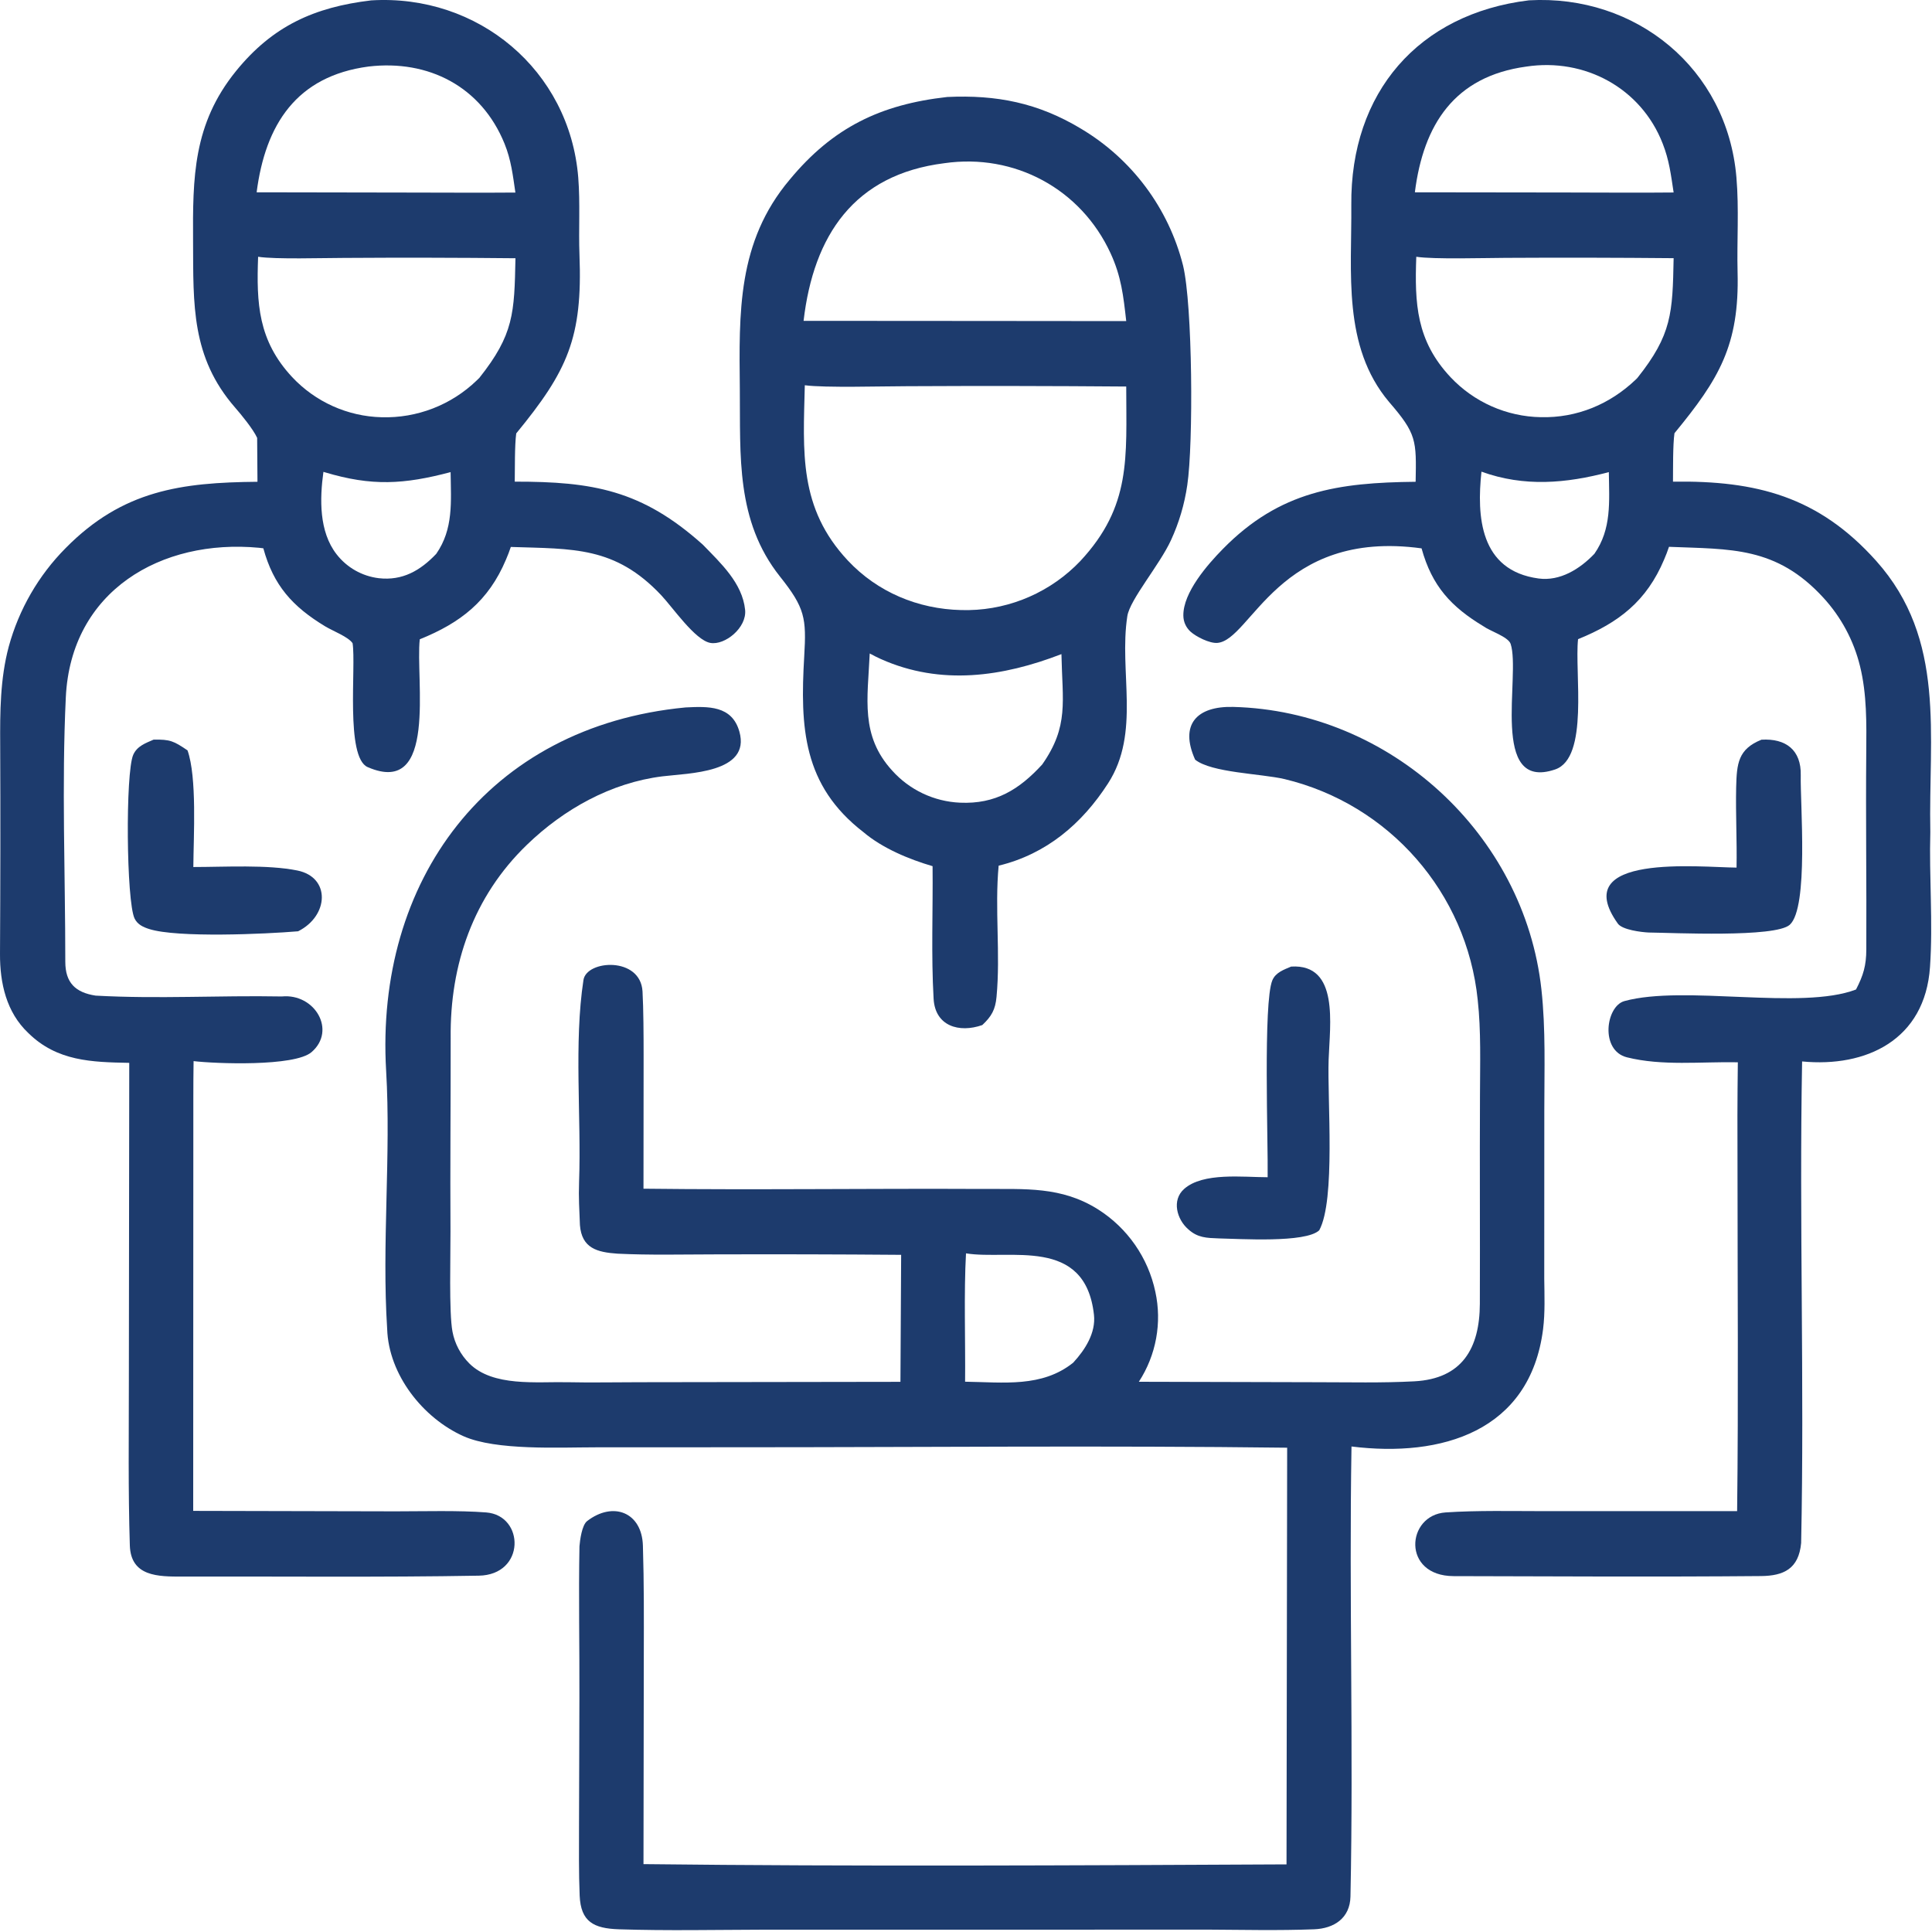
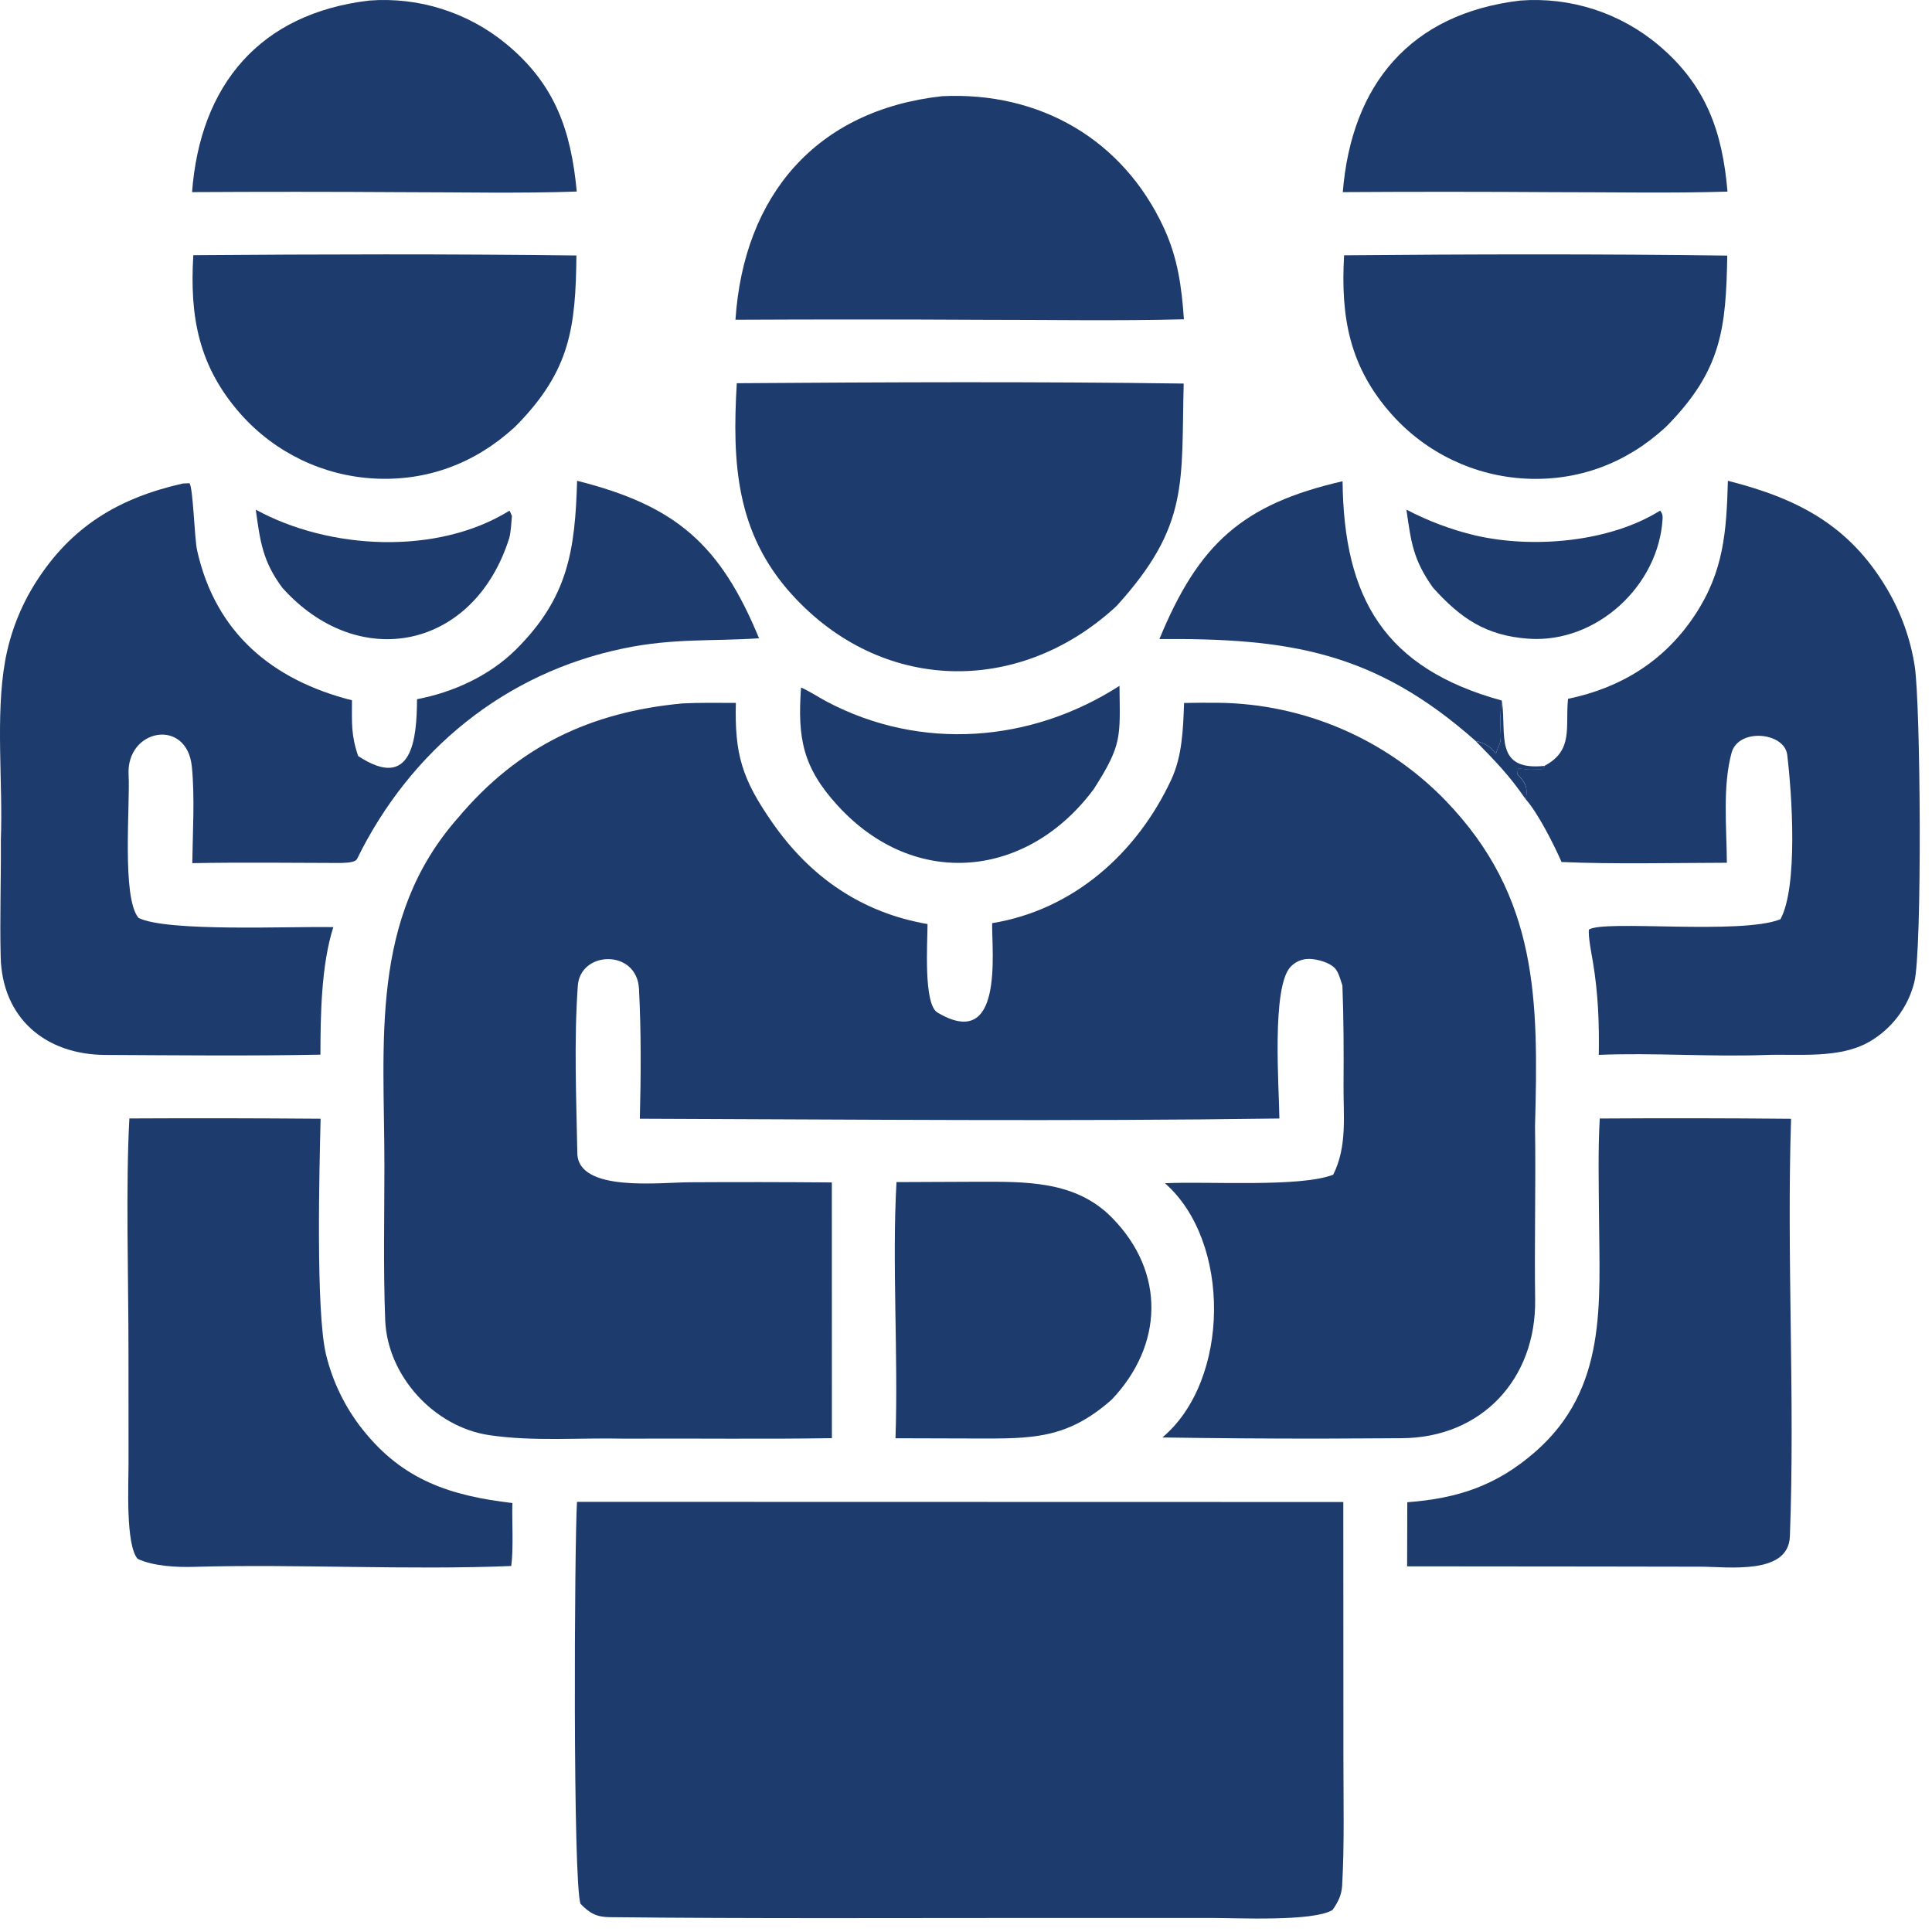
- <svg xmlns="http://www.w3.org/2000/svg" width="30" height="30" viewBox="0 0 30 30" fill="none">
-   <path d="M20.049 15.009C20.8 14.963 20.649 15.914 20.631 16.452C20.609 17.081 20.741 18.635 20.485 19.104C20.274 19.304 19.246 19.236 18.926 19.23C18.737 19.223 18.597 19.221 18.451 19.088C18.274 18.935 18.19 18.635 18.388 18.461C18.682 18.201 19.301 18.28 19.684 18.28C19.693 17.751 19.613 15.564 19.757 15.222C19.808 15.1 19.936 15.057 20.049 15.009Z" fill="#1D3B6D" />
-   <path d="M17.684 21.456L20.447 21.463C20.951 21.463 21.459 21.476 21.963 21.449C22.703 21.409 22.976 20.939 22.979 20.245C22.983 19.166 22.976 18.084 22.981 17.005C22.982 16.524 22.999 16.007 22.946 15.528C22.776 13.863 21.572 12.487 19.944 12.097C19.576 12.012 18.811 11.999 18.558 11.796C18.313 11.251 18.582 10.962 19.151 10.977C21.578 11.04 23.67 12.946 23.935 15.363C24.003 15.984 23.98 16.612 23.98 17.236L23.979 19.854C23.982 20.113 23.993 20.381 23.961 20.638C23.759 22.232 22.38 22.634 20.986 22.461C20.947 24.787 21.018 27.124 20.97 29.449C20.963 29.785 20.716 29.946 20.405 29.958C19.853 29.979 19.298 29.966 18.745 29.963L15.802 29.964L11.857 29.964C11.109 29.966 10.354 29.982 9.611 29.958C9.216 29.945 9.019 29.84 9.001 29.436C8.986 29.078 8.991 28.708 8.991 28.351L8.997 26.36C9 25.587 8.983 24.785 8.998 24.01C9.006 23.916 9.035 23.683 9.117 23.619C9.519 23.309 9.968 23.48 9.983 24.002C10.001 24.591 9.998 25.127 9.997 25.694L9.992 28.946C13.281 28.984 16.684 28.966 19.977 28.95L19.987 22.48C17.179 22.445 14.306 22.473 11.494 22.473L9.247 22.474C8.683 22.474 7.702 22.526 7.199 22.302C6.568 22.021 6.034 21.346 6.012 20.636C5.927 19.327 6.073 17.929 5.996 16.629C5.822 13.689 7.562 11.28 10.645 10.985C10.995 10.968 11.366 10.952 11.481 11.36C11.663 12.005 10.688 12.005 10.286 12.055C9.489 12.154 8.755 12.564 8.183 13.117C7.35 13.92 6.985 14.977 6.998 16.119C6.999 17.113 6.989 18.126 6.995 19.119C6.997 19.466 6.97 20.382 7.026 20.677C7.061 20.865 7.153 21.037 7.288 21.172C7.655 21.537 8.331 21.453 8.813 21.463C9.179 21.471 9.557 21.463 9.924 21.463L13.982 21.457L13.993 19.485C13.021 19.477 12.049 19.475 11.076 19.478C10.581 19.479 10.084 19.491 9.589 19.467C9.272 19.445 9.033 19.383 9.005 19.022C8.996 18.771 8.983 18.609 8.992 18.35C9.028 17.348 8.91 16.195 9.06 15.217C9.108 14.905 9.946 14.85 9.977 15.395C9.992 15.665 9.994 16.076 9.994 16.399L9.992 18.458C11.749 18.479 13.511 18.453 15.268 18.462C15.916 18.466 16.481 18.419 17.053 18.781C17.508 19.07 17.828 19.53 17.94 20.058C18.045 20.539 17.953 21.043 17.684 21.456ZM14.986 21.455C15.586 21.464 16.179 21.547 16.663 21.161C16.851 20.959 17.018 20.694 16.987 20.416C16.851 19.188 15.671 19.572 15 19.462C14.966 20.072 14.992 20.83 14.986 21.455Z" fill="#1D3B6D" />
-   <path d="M5.763 0.006C7.421 -0.096 8.844 1.088 8.979 2.756C9.011 3.159 8.983 3.565 8.998 3.956C9.048 5.246 8.813 5.759 8.016 6.73C7.991 6.914 7.996 7.28 7.993 7.479C9.201 7.478 9.966 7.608 10.914 8.458C11.192 8.745 11.527 9.053 11.57 9.469C11.599 9.748 11.255 10.024 11.03 9.983C10.793 9.94 10.449 9.435 10.265 9.24C9.549 8.482 8.902 8.525 7.932 8.493C7.91 8.559 7.885 8.624 7.857 8.689C7.585 9.335 7.15 9.672 6.518 9.927C6.449 10.549 6.801 12.385 5.71 11.912C5.36 11.761 5.532 10.351 5.475 9.988C5.409 9.889 5.169 9.798 5.051 9.727C4.541 9.419 4.246 9.089 4.089 8.514C4.067 8.511 4.045 8.508 4.023 8.506C2.501 8.362 1.101 9.176 1.022 10.827C0.957 12.186 1.014 13.573 1.014 14.934C1.014 15.26 1.171 15.412 1.485 15.46C2.463 15.514 3.389 15.455 4.376 15.473C4.888 15.423 5.228 16 4.838 16.337C4.574 16.565 3.342 16.517 3.006 16.477C3 16.854 3.003 17.238 3.002 17.616L3 23.461L6.145 23.468C6.573 23.468 7.128 23.452 7.549 23.485C8.149 23.532 8.162 24.455 7.434 24.467C5.903 24.494 4.369 24.477 2.837 24.481C2.453 24.482 2.031 24.482 2.016 23.996C1.989 23.144 2.001 22.288 2.001 21.435L2.007 16.504C1.426 16.493 0.885 16.48 0.439 16.04C0.099 15.719 -0.002 15.267 3.83805e-05 14.812C0.006 13.733 0.008 12.65 0.003 11.57C0 11.058 0.002 10.54 0.136 10.04C0.294 9.462 0.598 8.935 1.02 8.51C1.907 7.611 2.816 7.492 3.998 7.481L3.993 6.799C3.932 6.666 3.752 6.445 3.65 6.328C2.968 5.545 3.003 4.73 2.998 3.753C2.992 2.755 2.997 1.927 3.665 1.103C4.234 0.402 4.882 0.111 5.763 0.006ZM8.004 4.01C7.114 4.001 6.224 3.999 5.334 4.005C5.03 4.005 4.274 4.029 4.008 3.987C3.981 4.712 4.008 5.288 4.537 5.856C4.898 6.241 5.398 6.466 5.926 6.479C6.475 6.495 7.008 6.289 7.404 5.906C7.417 5.894 7.43 5.881 7.443 5.868C7.979 5.193 7.987 4.863 8.004 4.01ZM3.985 2.986L6.324 2.99C6.881 2.99 7.447 2.995 8.003 2.99C7.963 2.719 7.937 2.484 7.834 2.23C7.473 1.343 6.653 0.924 5.724 1.033C4.603 1.181 4.121 1.934 3.985 2.986ZM6.774 8.6C7.043 8.213 7.003 7.792 6.997 7.331C6.27 7.523 5.773 7.552 5.046 7.334L5.022 7.327C4.964 7.748 4.953 8.254 5.225 8.605C5.385 8.812 5.62 8.946 5.88 8.978C6.25 9.021 6.528 8.859 6.774 8.6Z" fill="#1D3B6D" />
-   <path d="M23.742 0.005C25.402 -0.089 26.82 1.063 26.963 2.754C27.005 3.247 26.969 3.74 26.981 4.224C27.011 5.363 26.691 5.888 26.001 6.727C25.975 6.912 25.98 7.279 25.978 7.479C27.273 7.461 28.238 7.709 29.133 8.709C30.227 9.932 29.943 11.419 29.974 12.922C29.954 13.615 30.017 14.323 29.969 15.015C29.892 16.15 28.976 16.578 27.983 16.482C27.937 18.969 28.02 21.473 27.968 23.96C27.931 24.36 27.698 24.47 27.344 24.473C25.752 24.487 24.162 24.478 22.571 24.474C21.763 24.471 21.835 23.526 22.447 23.485C22.93 23.452 23.489 23.465 23.977 23.465L26.974 23.465C26.995 21.702 26.98 19.91 26.98 18.146C26.977 17.596 26.978 17.045 26.985 16.495C26.412 16.484 25.809 16.555 25.263 16.418C24.842 16.312 24.935 15.625 25.223 15.545C26.155 15.289 27.967 15.692 28.82 15.365C28.934 15.145 28.979 14.994 28.98 14.743C28.985 13.724 28.97 12.704 28.979 11.685C28.983 11.237 28.99 10.78 28.882 10.343C28.785 9.947 28.589 9.582 28.313 9.281C27.581 8.483 26.876 8.53 25.916 8.491C25.894 8.557 25.869 8.623 25.841 8.687C25.569 9.334 25.136 9.669 24.504 9.925C24.448 10.444 24.677 11.769 24.148 11.948C23.122 12.297 23.618 10.485 23.457 9.998C23.42 9.888 23.131 9.796 23.037 9.726C22.537 9.425 22.236 9.104 22.074 8.515C19.852 8.211 19.429 9.943 18.902 9.983C18.782 9.992 18.573 9.887 18.485 9.807C18.415 9.742 18.376 9.655 18.375 9.559C18.37 9.201 18.751 8.766 18.99 8.523C19.875 7.622 20.78 7.494 21.982 7.481C21.994 6.835 21.999 6.738 21.568 6.24C20.842 5.377 20.992 4.228 20.983 3.183C20.967 1.436 22.026 0.213 23.742 0.005ZM25.425 5.869C25.961 5.196 25.972 4.861 25.988 4.009C25.118 4.001 24.247 3.999 23.377 4.004C23.068 4.005 22.262 4.029 21.992 3.987C21.966 4.713 21.991 5.289 22.524 5.857C22.889 6.245 23.395 6.469 23.927 6.478C24.486 6.491 24.999 6.278 25.402 5.892C25.41 5.884 25.417 5.877 25.425 5.869ZM21.97 2.986L24.309 2.989C24.866 2.989 25.432 2.995 25.988 2.989C25.946 2.714 25.92 2.488 25.818 2.229C25.483 1.368 24.609 0.896 23.7 1.034C22.585 1.186 22.103 1.933 21.97 2.986ZM24.758 8.599C25.027 8.213 24.988 7.791 24.982 7.331C24.315 7.507 23.669 7.564 23.004 7.324C22.93 8.015 22.976 8.86 23.892 8.983C24.225 9.027 24.532 8.836 24.758 8.599Z" fill="#1D3B6D" />
-   <path d="M14.708 1.506C15.475 1.47 16.119 1.597 16.785 1.998C17.574 2.467 18.145 3.231 18.37 4.121C18.519 4.734 18.532 6.89 18.436 7.533C18.393 7.829 18.308 8.117 18.183 8.388C18.005 8.775 17.545 9.309 17.505 9.568C17.372 10.433 17.715 11.375 17.206 12.164C16.801 12.792 16.249 13.262 15.507 13.442C15.444 14.111 15.537 14.81 15.474 15.48C15.456 15.678 15.395 15.784 15.253 15.917C14.895 16.043 14.521 15.935 14.497 15.509C14.458 14.831 14.488 14.132 14.481 13.45C14.116 13.343 13.703 13.172 13.408 12.922C12.467 12.196 12.423 11.298 12.488 10.19C12.523 9.598 12.5 9.44 12.111 8.952C11.423 8.085 11.498 7.074 11.488 6.042C11.476 4.854 11.446 3.758 12.262 2.79C12.933 1.979 13.673 1.622 14.708 1.506ZM16.775 8.712C17.569 7.859 17.489 7.11 17.488 6.002C16.354 5.993 15.22 5.991 14.085 5.997C13.723 5.997 12.803 6.024 12.497 5.982C12.472 7.022 12.398 7.886 13.168 8.707C13.627 9.195 14.254 9.457 14.923 9.473C15.58 9.493 16.217 9.248 16.692 8.795C16.72 8.768 16.748 8.74 16.775 8.712ZM12.478 4.982L15.344 4.984L17.488 4.986C17.444 4.594 17.411 4.293 17.245 3.933C16.784 2.932 15.753 2.378 14.665 2.534C13.261 2.71 12.633 3.657 12.478 4.982ZM16.184 11.87C16.601 11.273 16.496 10.894 16.482 10.157C15.571 10.509 14.611 10.649 13.681 10.235C13.621 10.208 13.562 10.178 13.505 10.147C13.473 10.853 13.357 11.422 13.854 11.966C14.124 12.267 14.503 12.446 14.907 12.464C15.458 12.489 15.828 12.259 16.184 11.87Z" fill="#1D3B6D" />
-   <path d="M27.352 11.486C27.73 11.463 27.971 11.646 27.962 12.039C27.952 12.472 28.088 14.094 27.791 14.36C27.566 14.562 25.972 14.484 25.599 14.48C25.488 14.475 25.191 14.439 25.122 14.342C24.335 13.242 26.405 13.469 26.965 13.472C26.973 13.057 26.95 12.641 26.959 12.227C26.968 11.853 26.99 11.632 27.352 11.486Z" fill="#1D3B6D" />
-   <path d="M2.385 11.485C2.643 11.48 2.698 11.507 2.912 11.652C3.06 12.072 3.006 12.976 3.002 13.463C3.49 13.463 4.153 13.423 4.617 13.517C5.137 13.622 5.107 14.222 4.629 14.461C4.124 14.504 2.753 14.565 2.317 14.426C2.223 14.396 2.135 14.356 2.09 14.263C1.961 13.998 1.946 11.999 2.069 11.72C2.129 11.585 2.259 11.54 2.385 11.485Z" fill="#1D3B6D" />
+ <svg xmlns="http://www.w3.org/2000/svg" width="34" height="34" viewBox="0 0 34 34" fill="none">
+   <path d="M12.012 12.379C12.316 12.363 12.644 12.37 12.95 12.37C12.927 13.276 13.058 13.709 13.591 14.475C14.26 15.437 15.163 16.061 16.323 16.262C16.323 16.587 16.248 17.67 16.498 17.819C17.666 18.514 17.453 16.754 17.46 16.246C18.88 16.015 20 15.027 20.608 13.73C20.808 13.305 20.82 12.833 20.838 12.371C21.039 12.367 21.24 12.366 21.441 12.368C22.949 12.385 24.388 13.004 25.438 14.087C27.08 15.788 27.073 17.611 27.014 19.822C27.029 20.821 27.002 21.874 27.016 22.868C27.036 24.266 26.075 25.306 24.661 25.31C24.213 25.311 23.724 25.317 23.261 25.317C22.326 25.318 21.391 25.311 20.456 25.297C21.652 24.292 21.669 21.845 20.501 20.823C21.256 20.786 22.886 20.9 23.463 20.672C23.714 20.166 23.639 19.634 23.644 19.08C23.648 18.505 23.647 17.917 23.624 17.343C23.59 17.247 23.561 17.111 23.49 17.037C23.396 16.936 23.175 16.877 23.042 16.875C22.916 16.874 22.802 16.921 22.714 17.012C22.372 17.366 22.511 19.156 22.515 19.684C18.822 19.737 14.961 19.7 11.26 19.688C11.28 18.929 11.284 18.158 11.245 17.401C11.208 16.697 10.205 16.728 10.168 17.355C10.1 18.324 10.142 19.325 10.16 20.295C10.173 20.988 11.623 20.807 12.14 20.806C12.973 20.801 13.806 20.802 14.639 20.809L14.64 25.309C13.429 25.329 12.198 25.311 10.983 25.318C10.197 25.299 9.388 25.372 8.61 25.256C7.637 25.112 6.818 24.212 6.779 23.233C6.744 22.328 6.765 21.404 6.765 20.518C6.766 18.335 6.497 16.158 8.066 14.386C9.125 13.129 10.399 12.529 12.012 12.379Z" fill="#1D3B6D" />
+   <path d="M10.154 26.43L23.64 26.433L23.642 30.981C23.642 31.697 23.66 32.462 23.62 33.176C23.61 33.354 23.549 33.469 23.45 33.613C23.1 33.821 21.769 33.752 21.311 33.753L18.362 33.753C15.818 33.753 13.269 33.766 10.726 33.739C10.496 33.737 10.373 33.666 10.216 33.504C10.08 33.112 10.108 27.23 10.154 26.43Z" fill="#1D3B6D" />
+   <path d="M10.156 8.461C11.898 8.899 12.676 9.581 13.358 11.233C12.508 11.288 11.859 11.229 10.982 11.409C8.885 11.84 7.222 13.204 6.285 15.113C6.248 15.188 6.069 15.181 5.998 15.187C5.135 15.185 4.244 15.174 3.384 15.19C3.391 14.644 3.43 14.025 3.376 13.489C3.287 12.625 2.217 12.825 2.263 13.638C2.292 14.168 2.139 15.801 2.438 16.154C2.946 16.405 5.124 16.299 5.866 16.316C5.653 16.983 5.64 17.863 5.639 18.56C4.379 18.585 3.11 18.571 1.85 18.565C0.806 18.559 0.04 17.925 0.012 16.843C-0.005 16.154 0.02 15.461 0.015 14.772C0.053 13.786 -0.082 12.605 0.089 11.639C0.177 11.145 0.36 10.674 0.628 10.251C1.257 9.259 2.097 8.762 3.218 8.509L3.334 8.504C3.4 8.584 3.421 9.474 3.469 9.686C3.792 11.133 4.786 11.967 6.194 12.324C6.194 12.721 6.175 12.929 6.303 13.305C7.26 13.936 7.335 12.991 7.339 12.305C7.974 12.184 8.61 11.894 9.072 11.438C10.003 10.518 10.12 9.678 10.156 8.461Z" fill="#1D3B6D" />
+   <path d="M30.408 8.461C31.626 8.771 32.542 9.235 33.21 10.366C33.455 10.781 33.62 11.24 33.695 11.717C33.8 12.367 33.83 16.742 33.688 17.288C33.576 17.731 33.289 18.109 32.892 18.336C32.364 18.637 31.649 18.544 31.065 18.566C30.101 18.601 29.094 18.524 28.136 18.564C28.145 18.003 28.125 17.486 28.033 16.931C28.01 16.796 27.945 16.467 27.963 16.359C28.229 16.183 30.64 16.457 31.333 16.177C31.645 15.602 31.536 13.972 31.452 13.283C31.404 12.887 30.602 12.807 30.475 13.241C30.312 13.822 30.386 14.57 30.39 15.183C29.462 15.185 28.397 15.21 27.481 15.17C27.347 14.864 27.071 14.316 26.851 14.066C26.886 13.875 26.858 13.788 26.723 13.644L26.705 13.625L26.713 13.518C26.905 13.549 26.959 13.547 27.153 13.532L27.185 13.475C27.695 13.202 27.544 12.796 27.595 12.298C28.531 12.104 29.294 11.63 29.827 10.825C30.337 10.054 30.383 9.354 30.408 8.461Z" fill="#1D3B6D" />
+   <path d="M12.966 6.744C15.55 6.726 18.25 6.714 20.831 6.75C20.785 8.489 20.938 9.246 19.651 10.663C19.636 10.677 19.622 10.69 19.607 10.704C17.902 12.246 15.506 12.192 13.938 10.465C12.95 9.377 12.884 8.145 12.966 6.744Z" fill="#1D3B6D" />
+   <path d="M28.153 19.684C29.275 19.677 30.397 19.678 31.52 19.689C31.44 22.119 31.591 24.606 31.499 27.039C31.473 27.724 30.406 27.571 29.922 27.571L28.12 27.568L24.763 27.565L24.766 26.437C25.656 26.37 26.337 26.144 27.015 25.552C28.292 24.439 28.149 22.942 28.14 21.412C28.136 20.859 28.121 20.239 28.153 19.684Z" fill="#1D3B6D" />
+   <path d="M2.277 19.683C3.399 19.677 4.52 19.679 5.642 19.688C5.62 20.588 5.557 23.066 5.735 23.827C5.851 24.313 6.072 24.768 6.383 25.159C7.095 26.056 7.934 26.323 9.017 26.451C9.008 26.771 9.039 27.256 8.997 27.559C7.156 27.634 5.253 27.522 3.406 27.574C3.109 27.583 2.69 27.562 2.421 27.432C2.209 27.184 2.262 26.119 2.262 25.768L2.261 23.745C2.261 22.535 2.211 20.862 2.277 19.683Z" fill="#1D3B6D" />
+   <path d="M16.578 1.693C18.291 1.609 19.763 2.448 20.486 4.019C20.728 4.546 20.795 5.048 20.835 5.619C19.678 5.65 18.422 5.627 17.257 5.628C15.819 5.62 14.381 5.62 12.943 5.627C13.088 3.443 14.36 1.939 16.578 1.693Z" fill="#1D3B6D" />
+   <path d="M3.402 4.491C5.622 4.474 7.927 4.468 10.144 4.496C10.131 5.767 10.032 6.517 9.104 7.471C9.082 7.494 9.059 7.515 9.036 7.536C8.35 8.159 7.509 8.471 6.584 8.421C5.684 8.372 4.841 7.966 4.241 7.293C3.496 6.454 3.336 5.579 3.402 4.491Z" fill="#1D3B6D" />
+   <path d="M23.654 4.493C25.866 4.473 28.187 4.468 30.397 4.498C30.375 5.778 30.296 6.507 29.355 7.475C29.335 7.495 29.315 7.515 29.294 7.534C28.614 8.154 27.772 8.469 26.852 8.423C25.951 8.378 25.105 7.975 24.502 7.304C23.748 6.463 23.591 5.585 23.654 4.493Z" fill="#1D3B6D" />
+   <path d="M15.777 20.803L17.186 20.797C18.044 20.796 18.922 20.773 19.566 21.426C20.523 22.397 20.467 23.68 19.565 24.63C18.776 25.329 18.159 25.318 17.16 25.315L15.759 25.311C15.81 23.867 15.696 22.222 15.777 20.803Z" fill="#1D3B6D" />
+   <path d="M6.498 0.01C7.37 -0.057 8.234 0.217 8.909 0.773C9.772 1.485 10.049 2.301 10.15 3.371C9.167 3.406 8.054 3.382 7.061 3.382C5.834 3.374 4.607 3.374 3.38 3.381C3.523 1.49 4.576 0.236 6.498 0.01Z" fill="#1D3B6D" />
+   <path d="M26.752 0.01C27.637 -0.058 28.513 0.225 29.192 0.798C30.026 1.502 30.312 2.32 30.401 3.372C29.43 3.403 28.352 3.381 27.373 3.382C26.126 3.374 24.878 3.373 23.631 3.381C23.784 1.484 24.822 0.24 26.752 0.01Z" fill="#1D3B6D" />
+   <path d="M14.097 12.099C14.246 12.164 14.404 12.27 14.551 12.348C16.207 13.222 18.144 13.07 19.701 12.07C19.711 12.974 19.752 13.097 19.253 13.88C18.097 15.448 16.107 15.673 14.739 14.174C14.125 13.501 14.034 12.989 14.097 12.099Z" fill="#1D3B6D" />
+   <path d="M20.404 11.246C21.095 9.571 21.86 8.875 23.627 8.469C23.649 10.53 24.365 11.761 26.428 12.328L26.424 12.362C26.401 12.529 26.402 12.734 26.41 12.902C26.42 13.099 26.378 13.087 26.325 13.263C26.233 13.14 26.122 13.071 25.97 13.041C24.184 11.455 22.661 11.231 20.404 11.246Z" fill="#1D3B6D" />
+   <path d="M29.215 8.986C29.251 9.03 29.262 9.064 29.259 9.123C29.195 10.308 28.092 11.327 26.896 11.24C26.147 11.186 25.702 10.88 25.217 10.34C24.87 9.851 24.833 9.548 24.751 8.969C25.133 9.169 25.539 9.322 25.959 9.422C26.973 9.658 28.326 9.543 29.215 8.986Z" fill="#1D3B6D" />
+   <path d="M8.966 8.987C8.976 9 9 9.06 9.009 9.08C9 9.183 8.99 9.378 8.961 9.472C8.34 11.437 6.305 11.838 4.968 10.343C4.622 9.878 4.578 9.525 4.501 8.969C5.791 9.676 7.691 9.778 8.966 8.987Z" fill="#1D3B6D" />
+   <path d="M26.428 12.328L26.433 12.358C26.515 12.921 26.29 13.572 27.185 13.478L27.153 13.535C26.959 13.55 26.905 13.552 26.713 13.521L26.705 13.628L26.723 13.647C26.858 13.791 26.886 13.878 26.852 14.069C26.563 13.648 26.328 13.408 25.97 13.042C26.122 13.072 26.233 13.141 26.325 13.264C26.378 13.088 26.42 13.1 26.41 12.902C26.402 12.734 26.401 12.529 26.424 12.363L26.428 12.328Z" fill="#1D3B6D" />
</svg>
